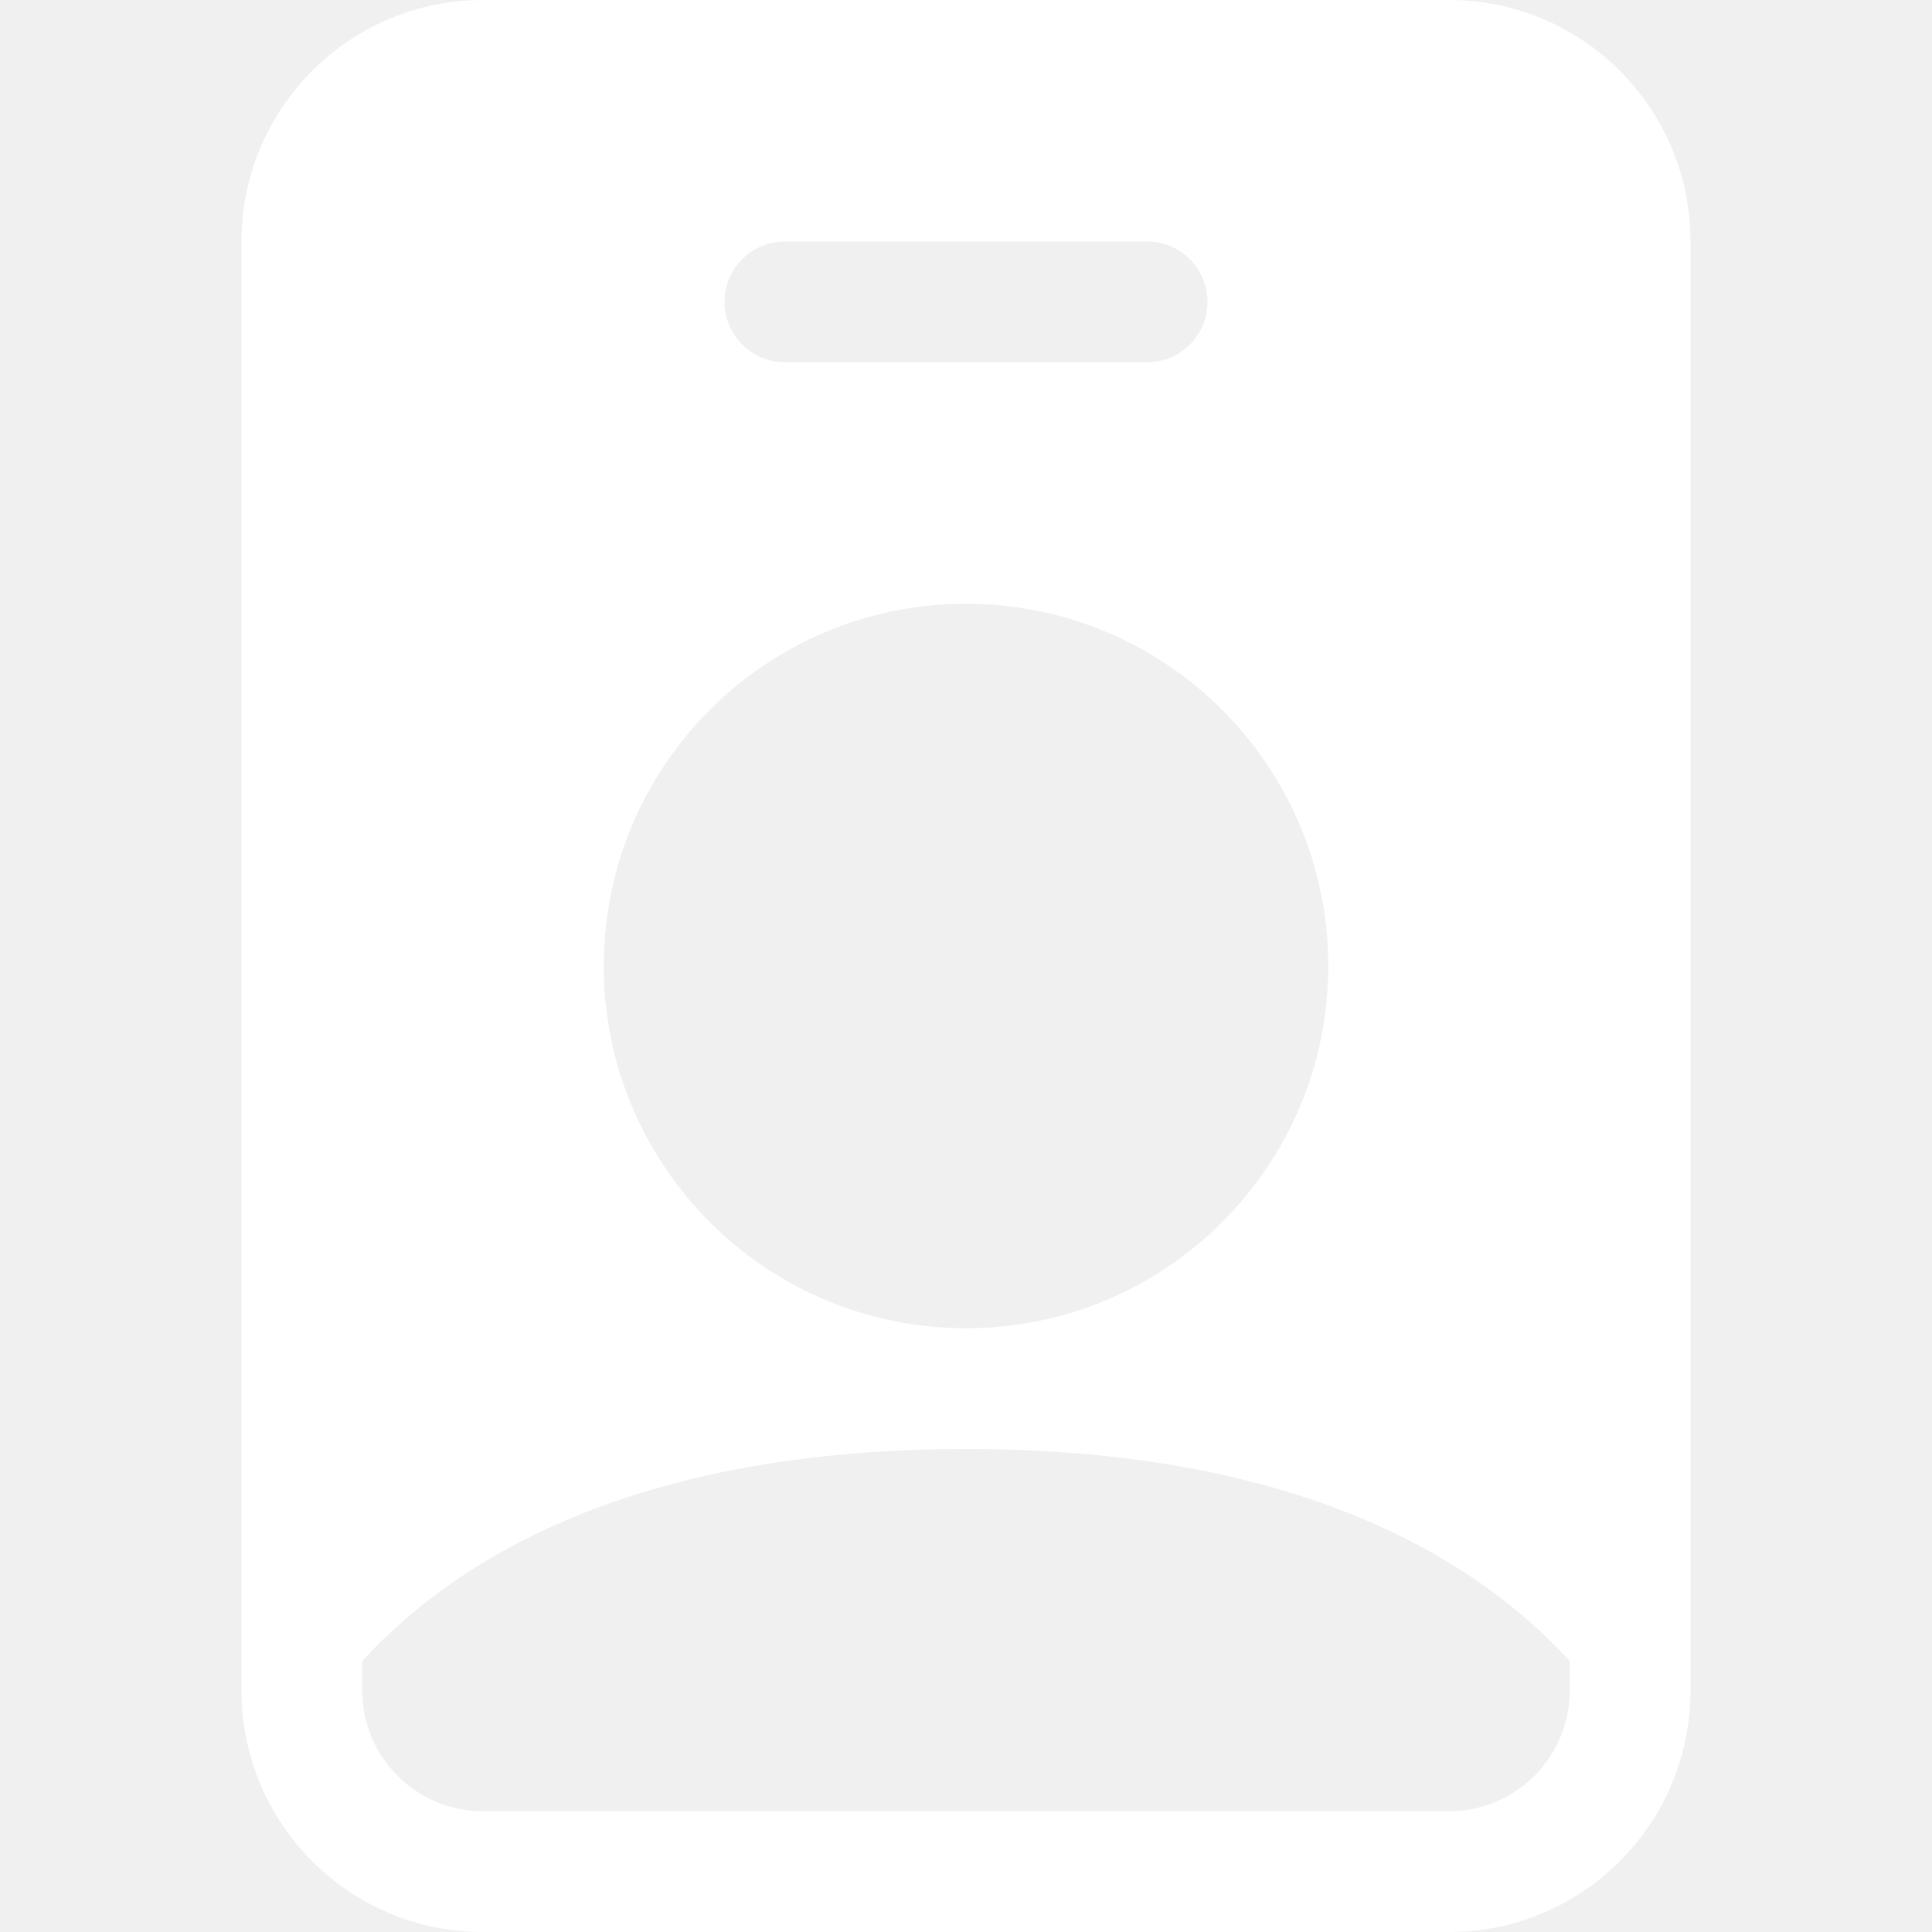
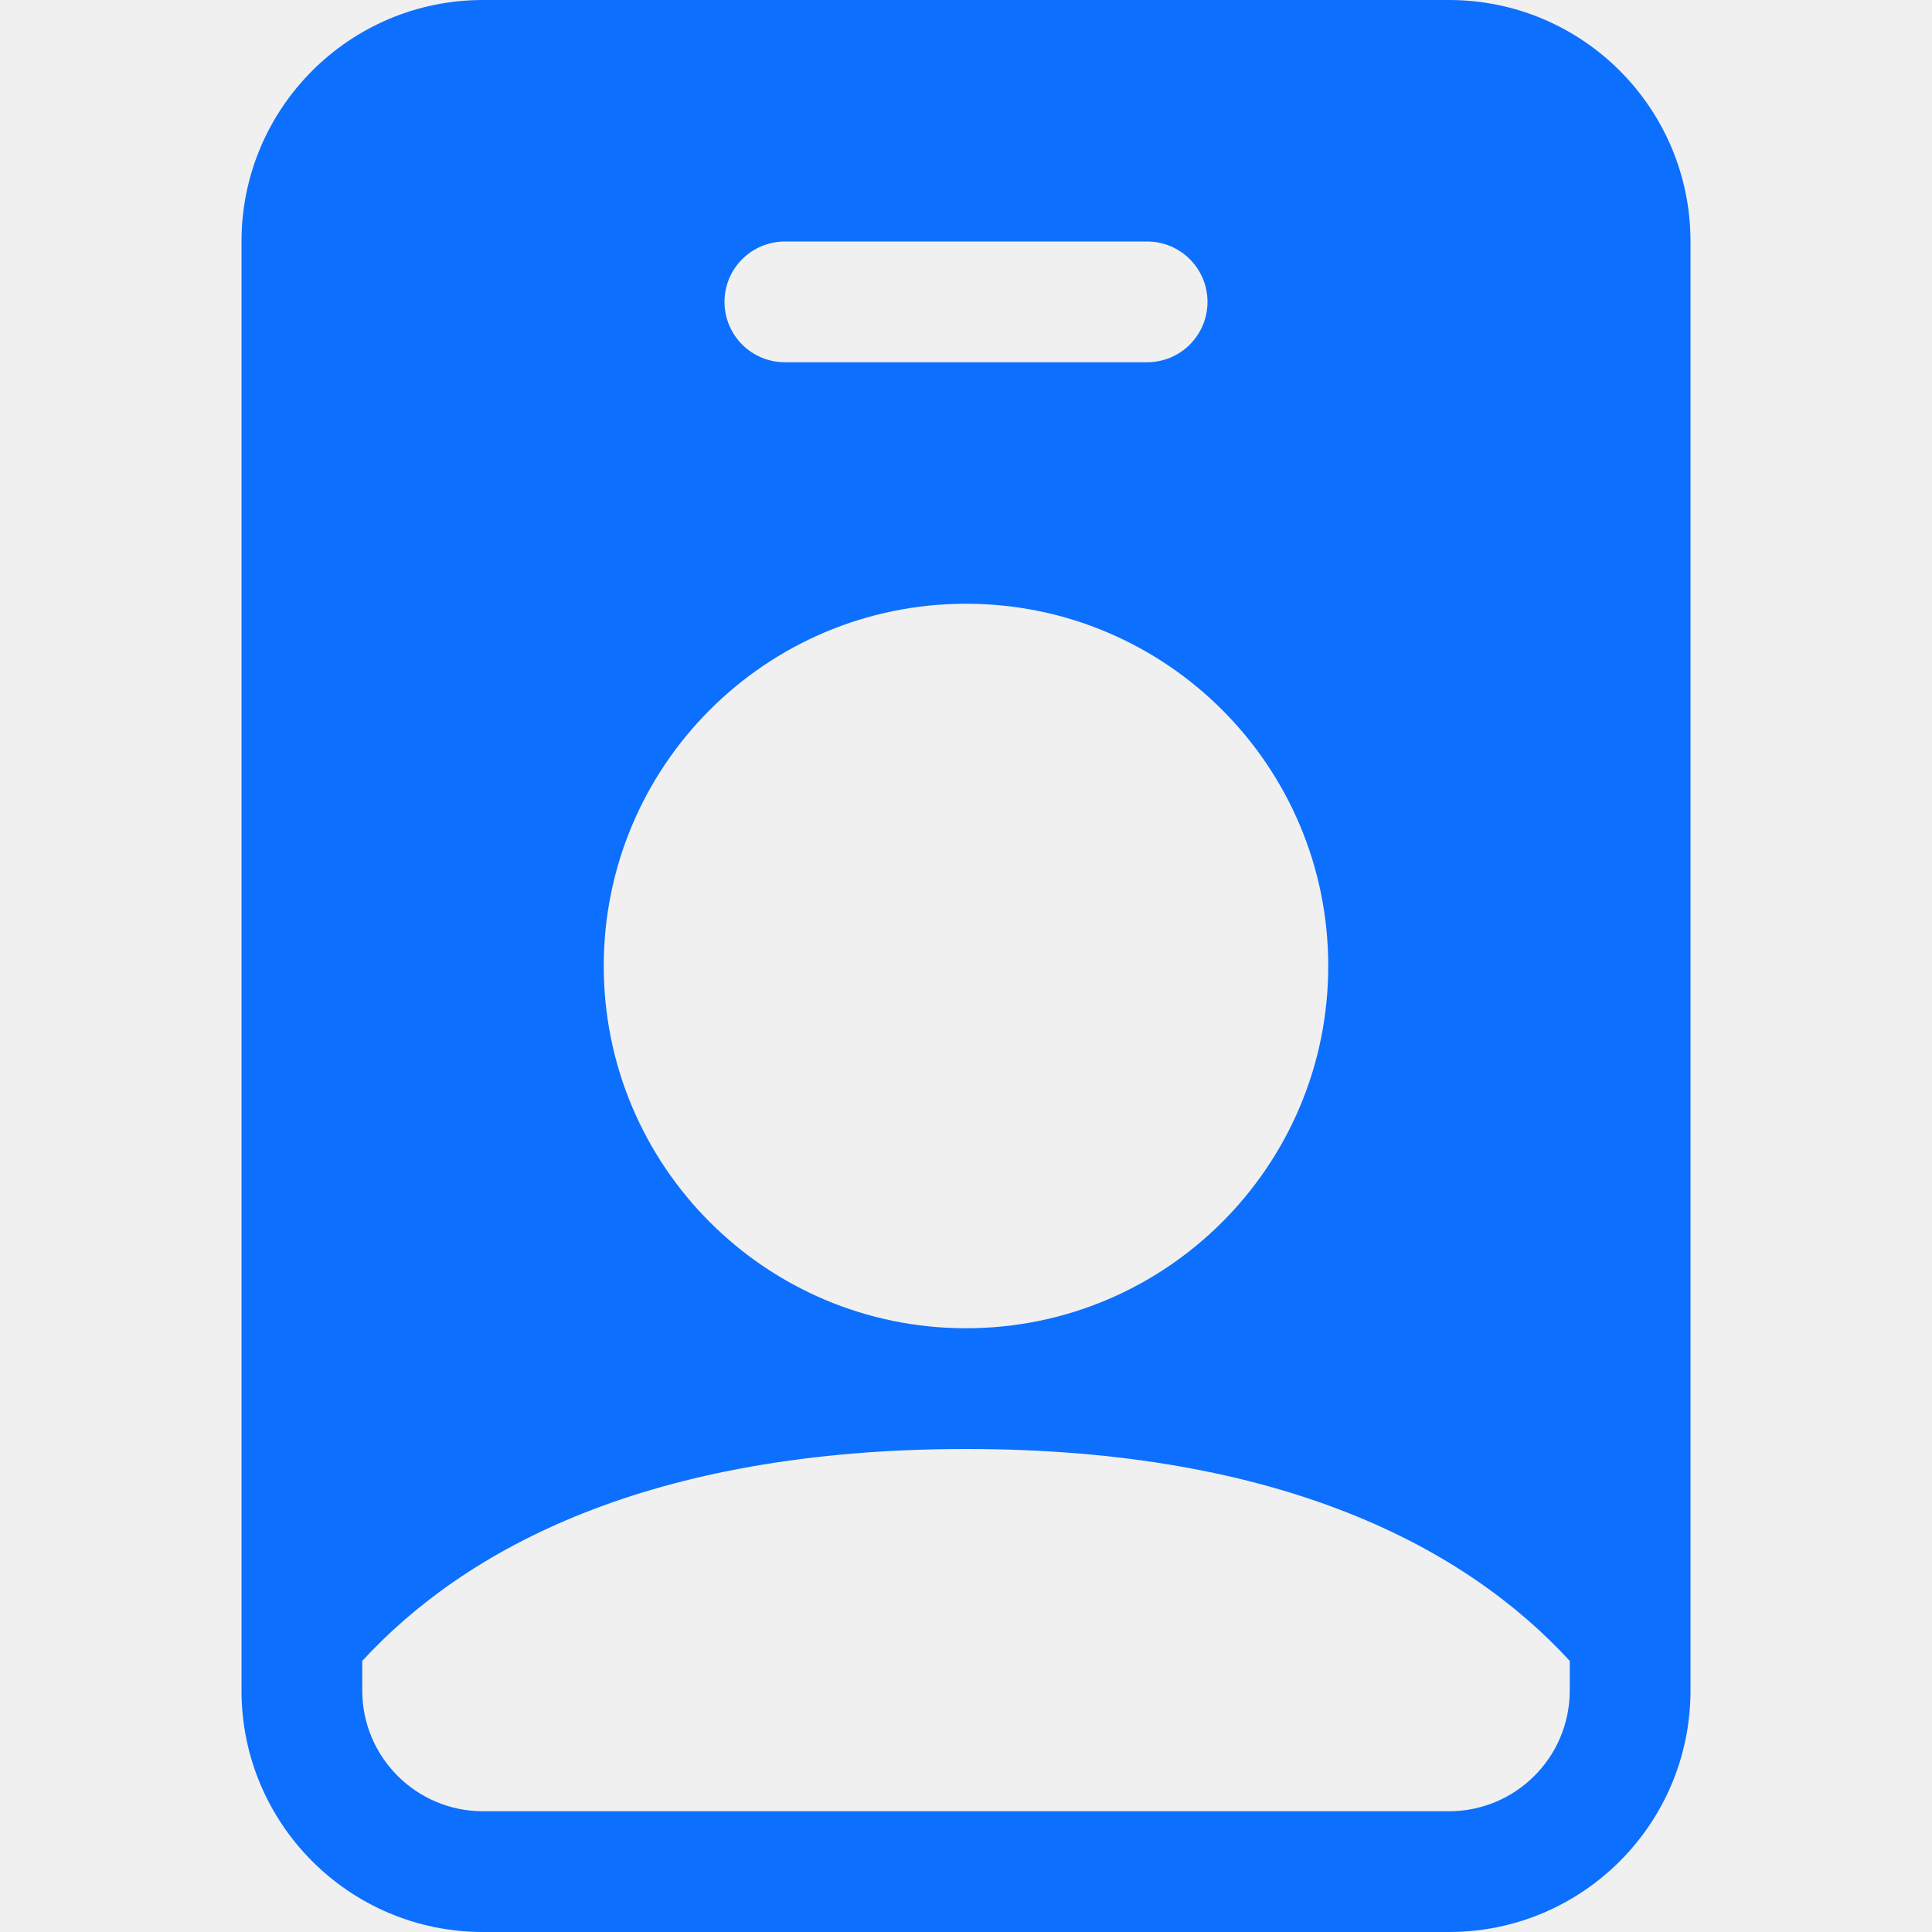
- <svg xmlns="http://www.w3.org/2000/svg" width="16" height="16" fill="white" class="bi bi-person-badge-fill" viewBox="0 0 16 16">
+ <svg xmlns="http://www.w3.org/2000/svg" width="16" height="16" fill="#0d6ffd" class="bi bi-person-badge-fill" viewBox="0 0 16 16">
  <path d="M2 2a2 2 0 0 1 2-2h8a2 2 0 0 1 2 2v12a2 2 0 0 1-2 2H4a2 2 0 0 1-2-2V2zm4.5 0a.5.5 0 0 0 0 1h3a.5.5 0 0 0 0-1h-3zM8 11a3 3 0 1 0 0-6 3 3 0 0 0 0 6zm5 2.755C12.146 12.825 10.623 12 8 12s-4.146.826-5 1.755V14a1 1 0 0 0 1 1h8a1 1 0 0 0 1-1v-.245z" />
</svg>
